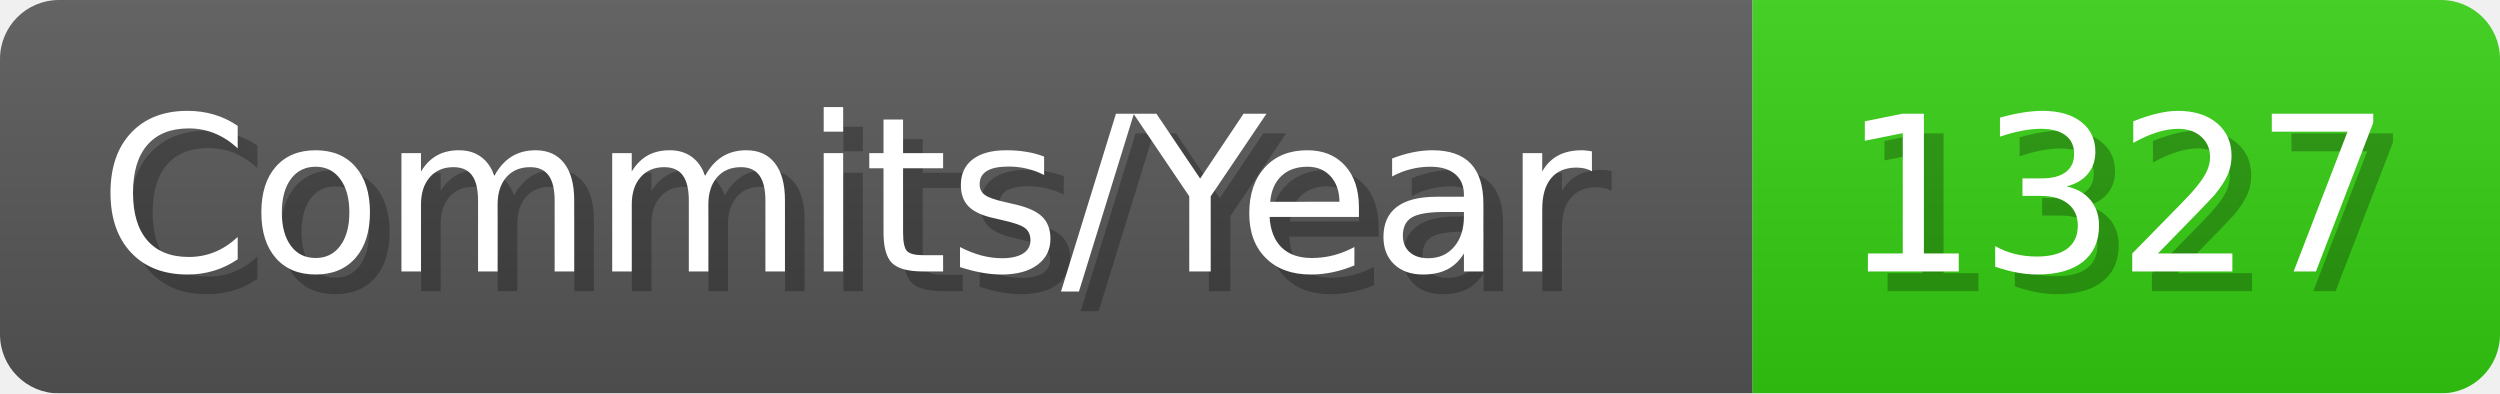
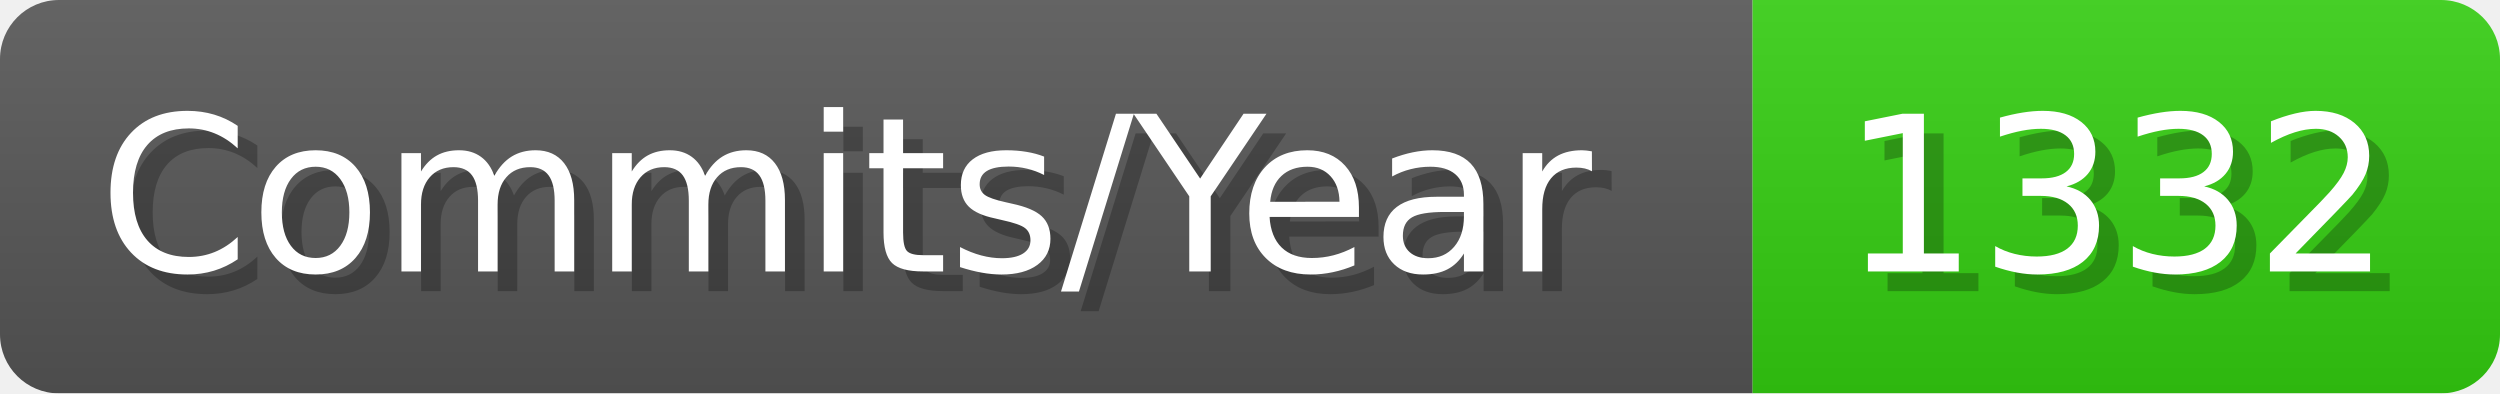
- <svg xmlns="http://www.w3.org/2000/svg" width="127.1" height="20" viewBox="0 0 1271 200" role="img" aria-label="Commits/Year: 1327">
+ <svg xmlns="http://www.w3.org/2000/svg" width="127.1" height="20" viewBox="0 0 1271 200" role="img" aria-label="Commits/Year: 1332">
  <linearGradient id="aUPdi" x2="0" y2="100%">
    <stop offset="0" stop-opacity=".1" stop-color="#EEE" />
    <stop offset="1" stop-opacity=".1" />
  </linearGradient>
  <mask id="WfAiQ">
    <rect width="1271" height="200" rx="30" fill="#FFF" />
  </mask>
  <g mask="url(#WfAiQ)">
    <rect width="891" height="200" fill="#555" />
    <rect width="380" height="200" fill="#3C1" x="891" />
    <rect width="1271" height="200" fill="url(#aUPdi)" />
  </g>
  <g aria-hidden="true" fill="#fff" text-anchor="start" font-family="Verdana,DejaVu Sans,sans-serif" font-size="110">
    <text x="60" y="148" textLength="791" fill="#000" opacity="0.25">Commits/Year</text>
    <text x="50" y="138" textLength="791">Commits/Year</text>
-     <text x="946" y="148" textLength="280" fill="#000" opacity="0.25">1327</text>
-     <text x="936" y="138" textLength="280">1327</text>
+     <text x="946" y="148" textLength="280" fill="#000" opacity="0.25">1332</text>
+     <text x="936" y="138" textLength="280">1332</text>
  </g>
</svg>
